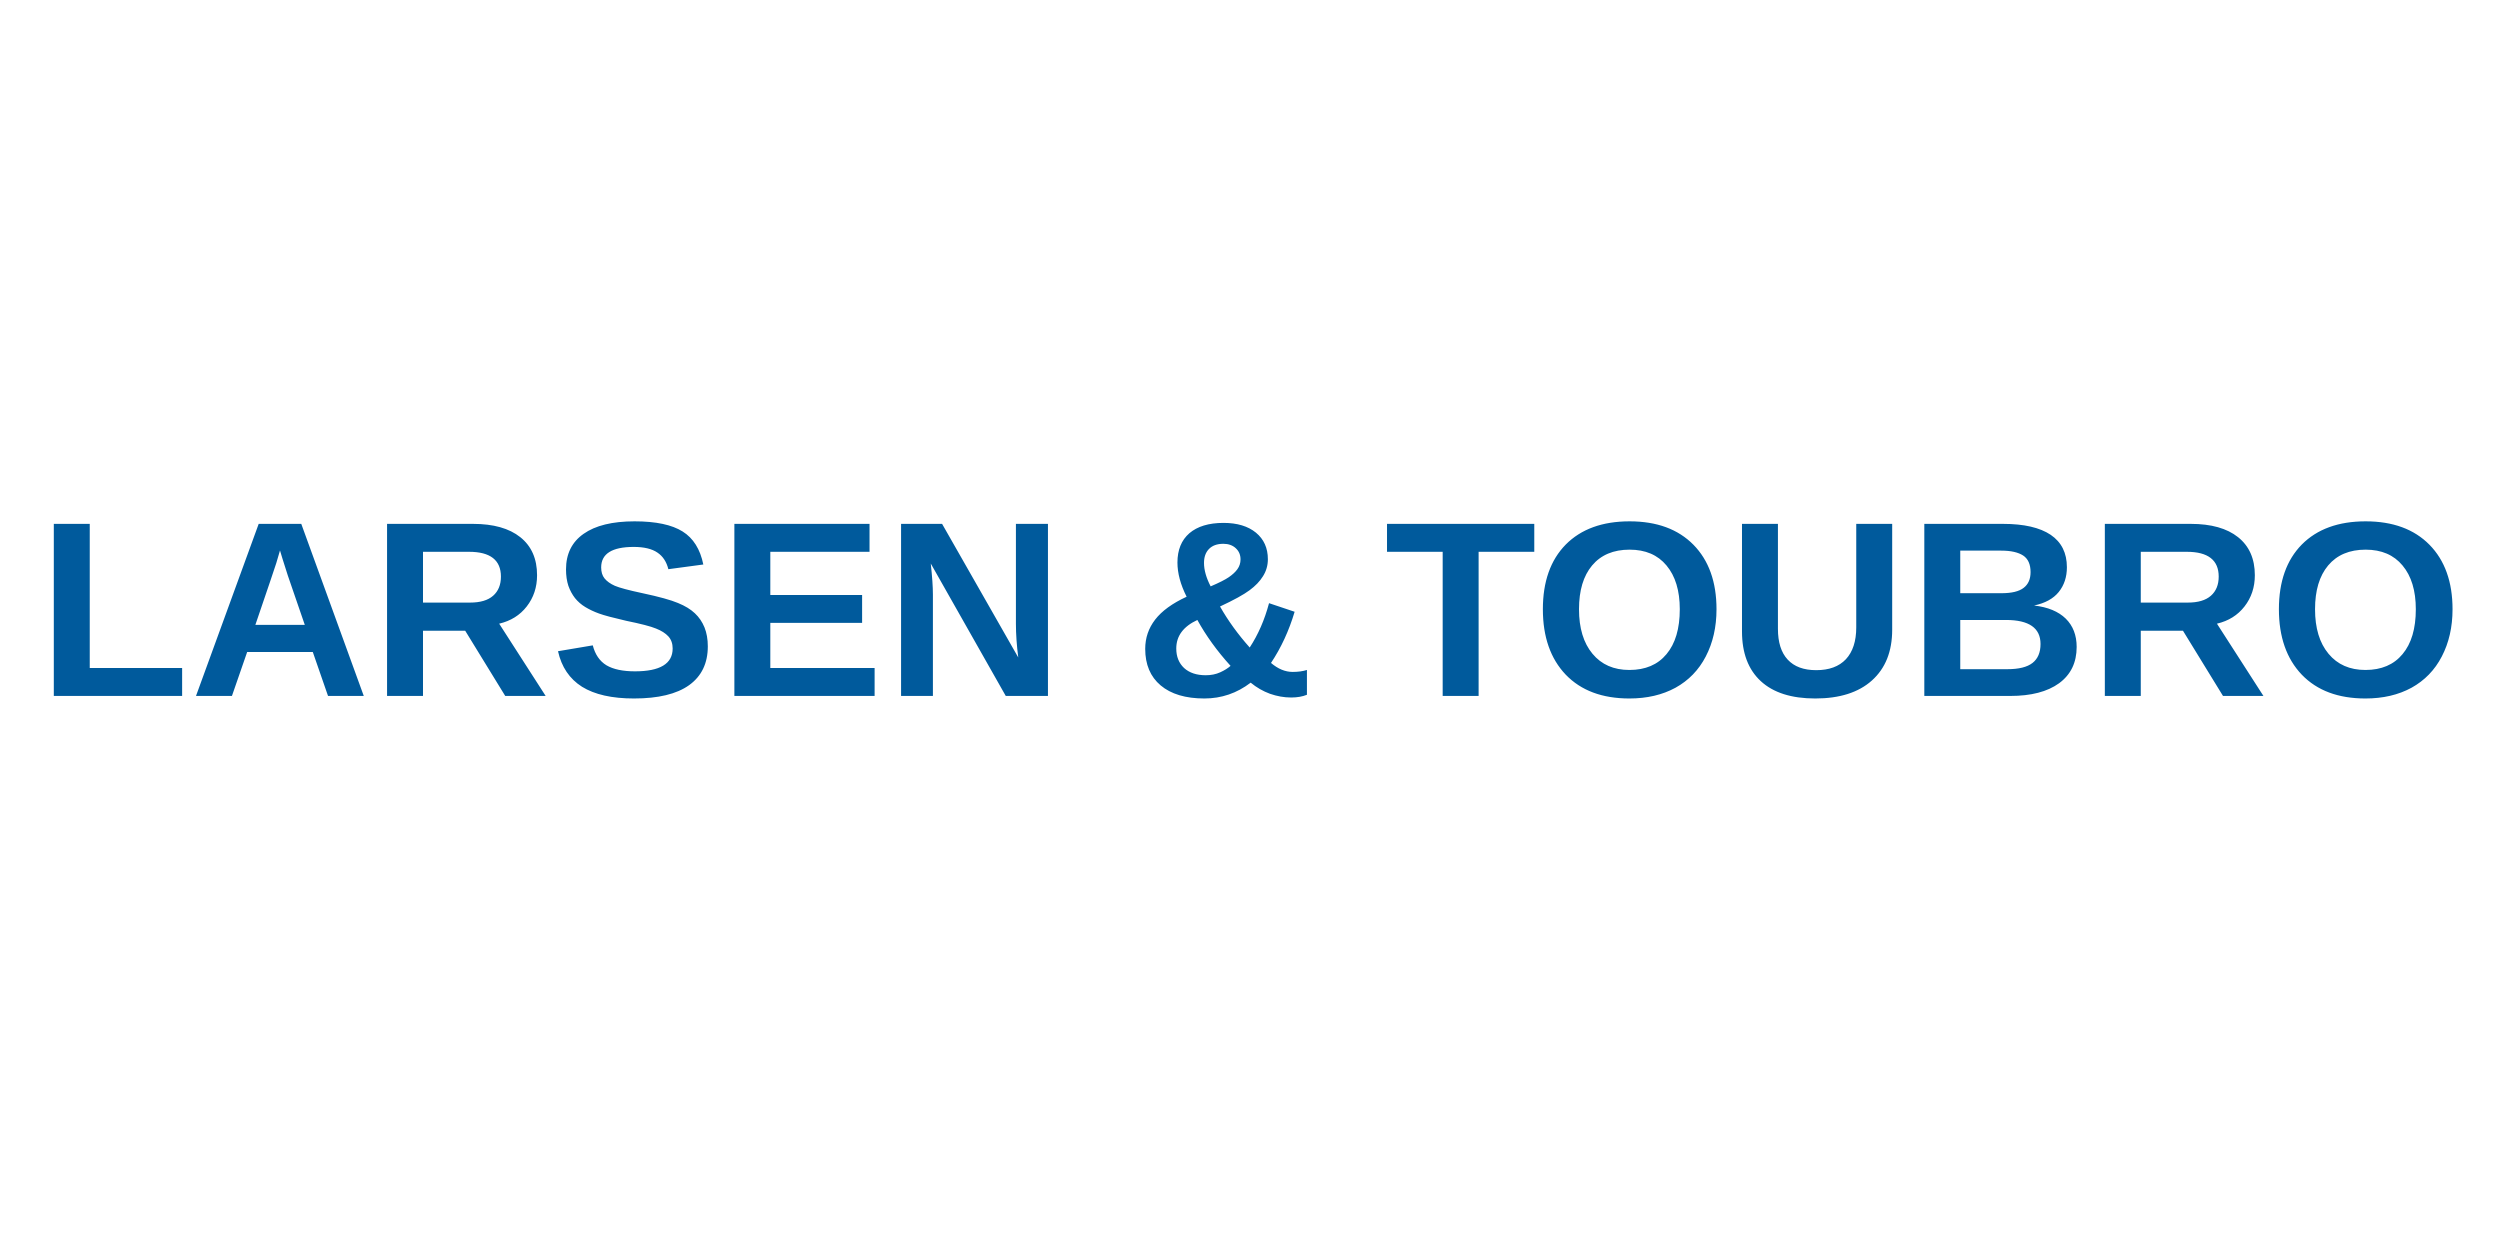
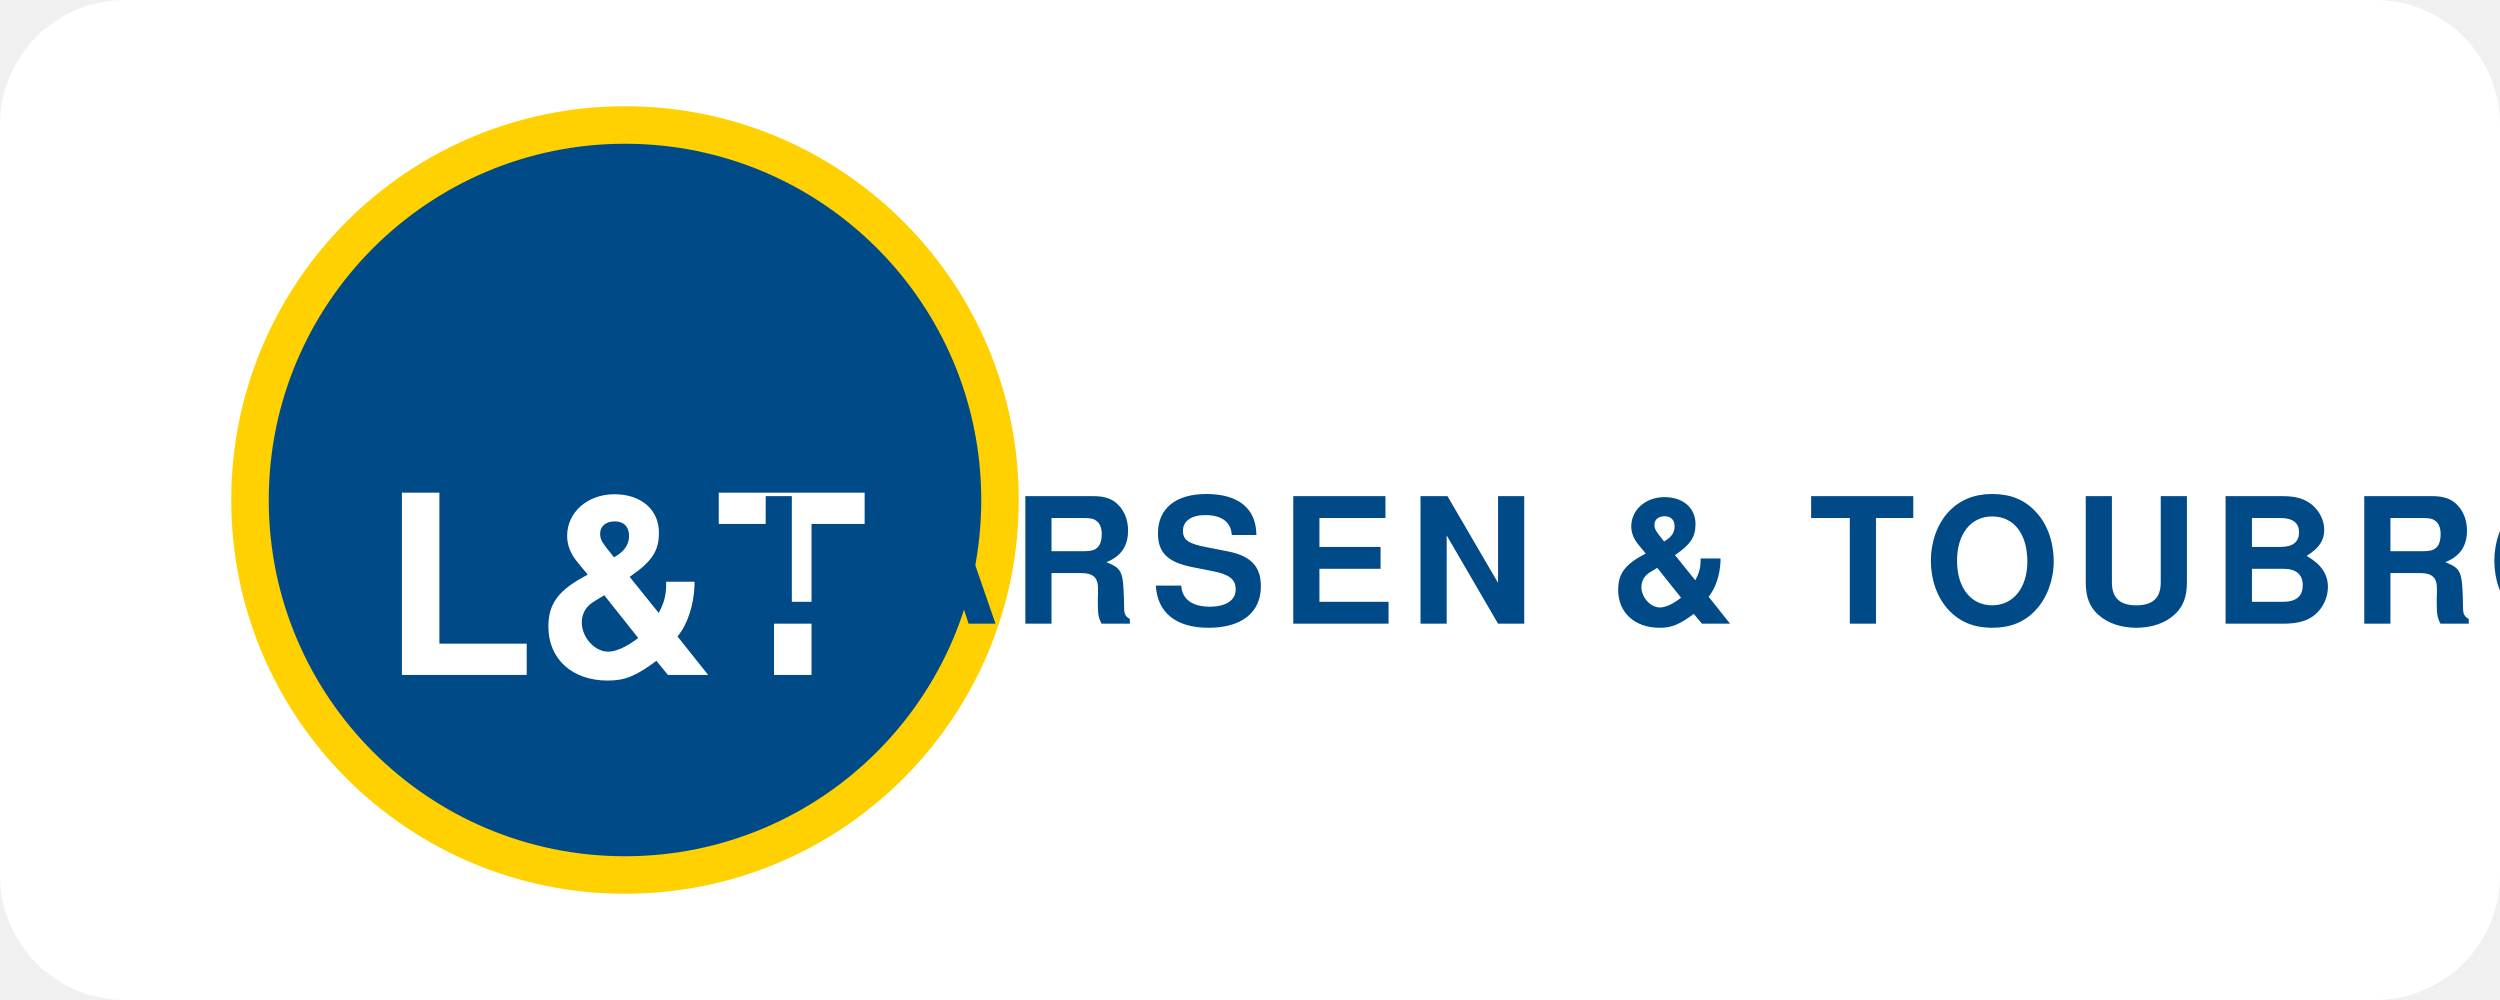
- <svg xmlns="http://www.w3.org/2000/svg" width="200" height="100" viewBox="0 0 200 100">
-   <rect width="200" height="100" fill="#fff" />
-   <text x="50%" y="50%" dominant-baseline="middle" text-anchor="middle" font-family="Arial, sans-serif" font-size="20" font-weight="bold" fill="#005a9c">LARSEN &amp; TOUBRO</text>
+ <svg xmlns="http://www.w3.org/2000/svg" width="200" height="80" viewBox="0 0 200 80">
+   <rect width="200" height="80" fill="#ffffff" rx="10" />
+   <circle cx="50" cy="40" r="30" fill="#004B87" stroke="#FFD100" stroke-width="3" />
+   <text x="50" y="47" dominant-baseline="middle" text-anchor="middle" font-family="Helvetica, Arial, sans-serif" font-size="20" font-weight="bold" fill="#ffffff">L&amp;T</text>
+   <text x="135" y="45" dominant-baseline="middle" text-anchor="middle" font-family="Helvetica, Arial, sans-serif" font-size="14" font-weight="900" fill="#004B87" letter-spacing="1">LARSEN &amp; TOUBRO</text>
</svg>
